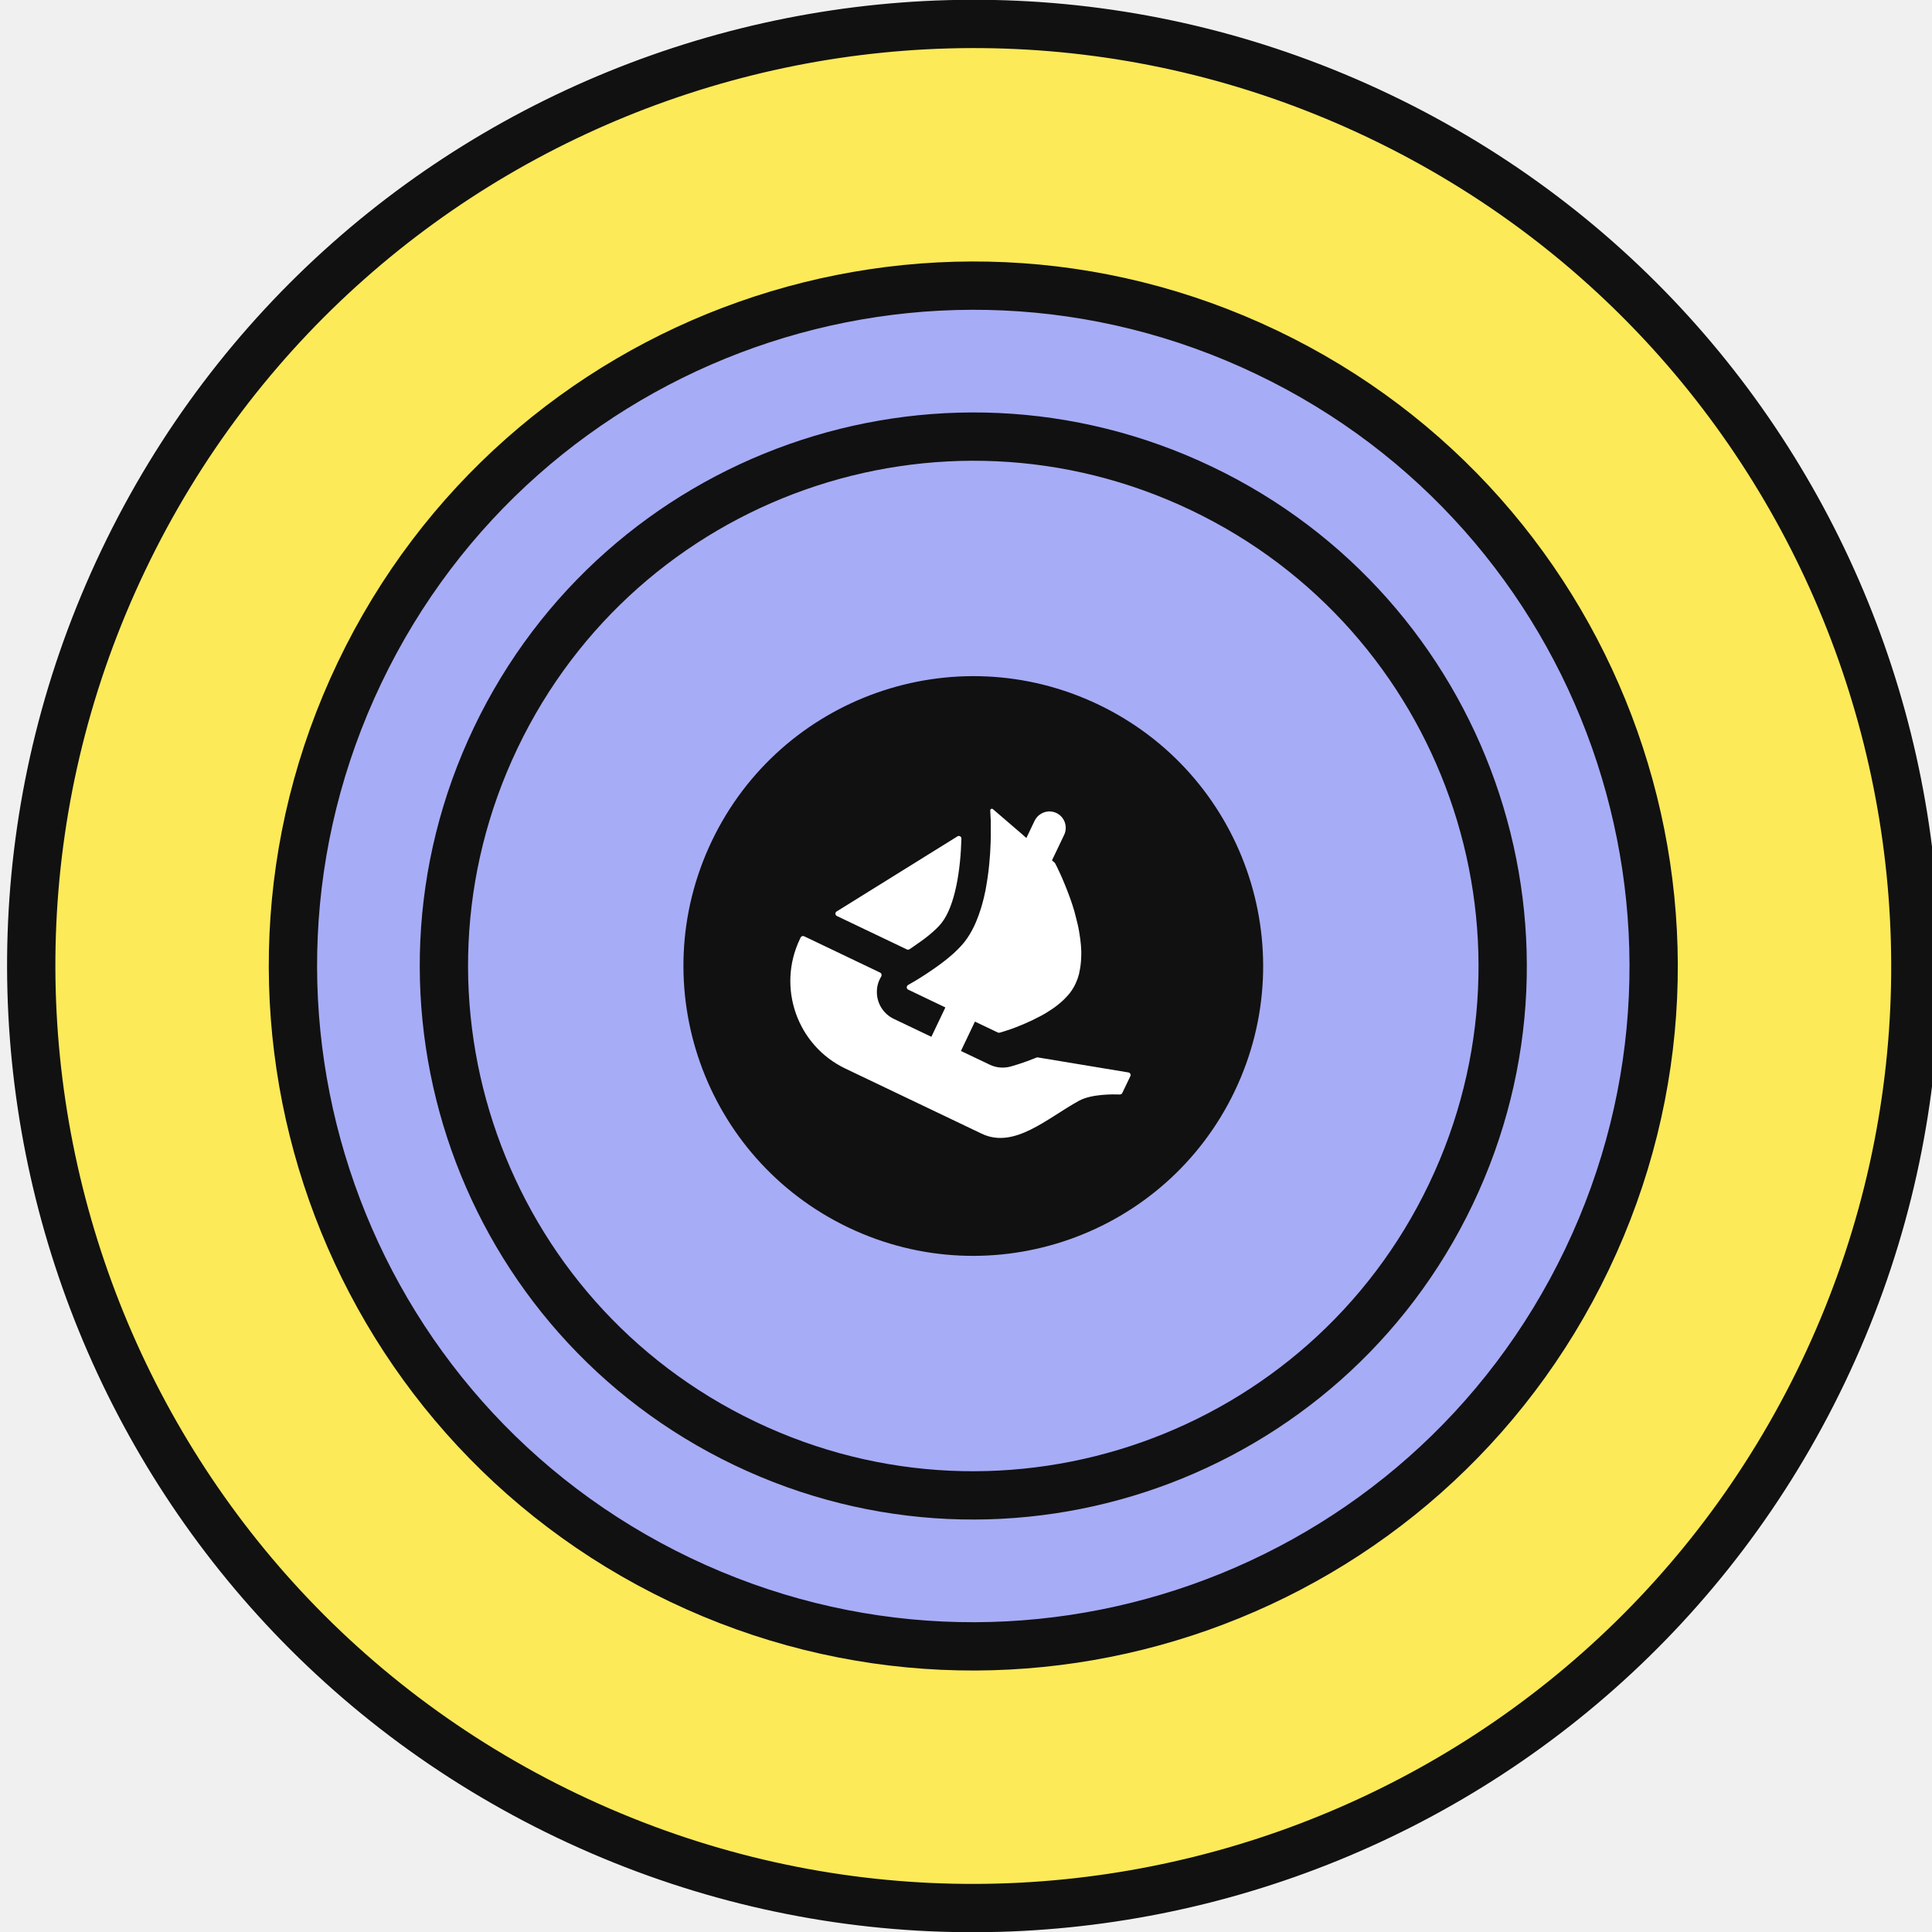
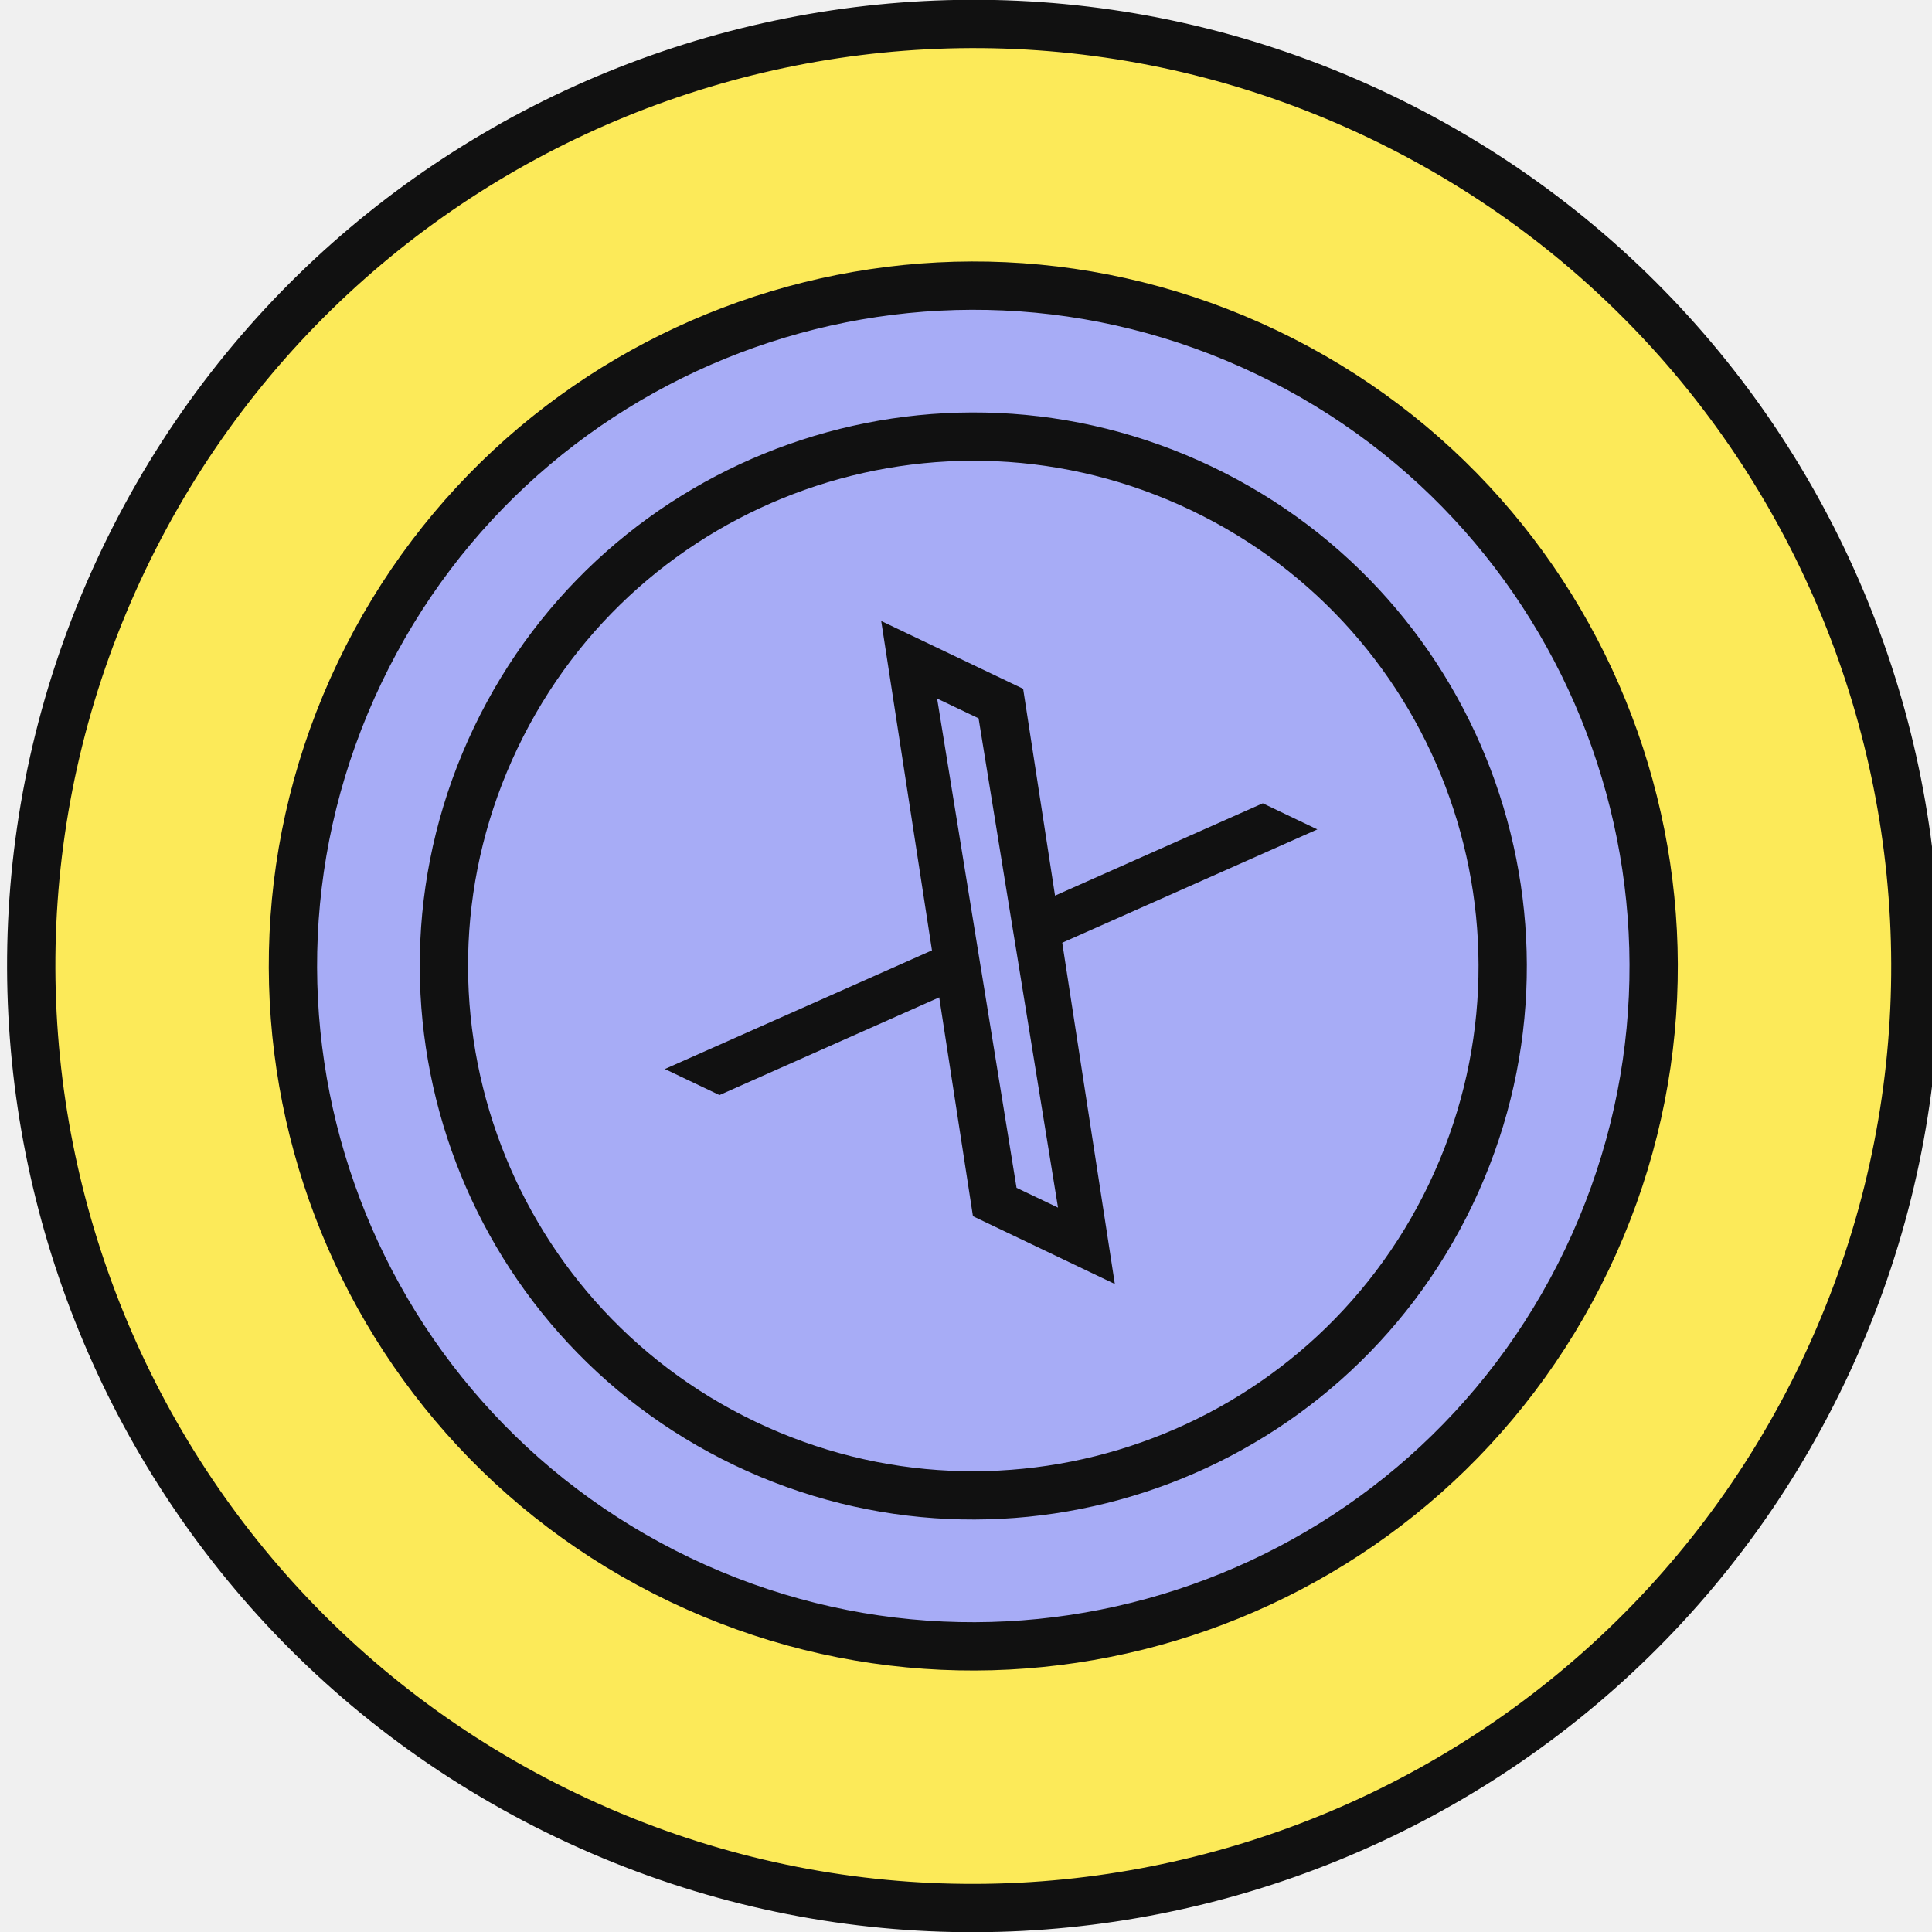
<svg xmlns="http://www.w3.org/2000/svg" width="40" height="40" viewBox="0 0 40 40" fill="none">
  <g clip-path="url(#clip0_181_3956)">
    <circle cx="20.151" cy="20" r="19.5" transform="rotate(25.54 20.1511 20.0001)" fill="#FCEA59" stroke="#111111" />
    <circle cx="20.151" cy="20" r="14.083" transform="rotate(25.54 20.1511 20.0002)" fill="#A7ACF6" stroke="#111111" />
    <circle cx="20.151" cy="20" r="10.958" transform="rotate(25.54 20.1512 20)" fill="#A7ACF6" stroke="#111111" />
-     <g clip-path="url(#clip1_181_3956)">
-       <path d="M25.565 22.587C24.136 25.577 20.554 26.842 17.564 25.414C14.575 23.985 13.309 20.403 14.737 17.413C16.166 14.424 19.748 13.158 22.738 14.586C25.728 16.015 26.993 19.597 25.565 22.587Z" fill="#111111" />
-       <path d="M17.321 18.871L17.362 18.846L19.823 17.316C19.859 17.293 19.906 17.32 19.905 17.362C19.888 18.002 19.778 18.755 19.488 19.117C19.367 19.266 19.147 19.44 18.921 19.591C18.89 19.614 18.858 19.635 18.826 19.655C18.81 19.664 18.792 19.665 18.776 19.657L17.327 18.965C17.288 18.946 17.286 18.893 17.321 18.871Z" fill="white" />
-       <path d="M23.403 22.28L23.236 22.629C23.227 22.649 23.206 22.661 23.185 22.66C23.053 22.655 22.598 22.648 22.34 22.79C21.68 23.151 21.001 23.795 20.325 23.472L17.503 22.124C16.503 21.646 16.081 20.445 16.561 19.442L16.576 19.41C16.589 19.383 16.621 19.372 16.648 19.384L18.221 20.136C18.252 20.151 18.261 20.191 18.244 20.22C18.183 20.317 18.152 20.431 18.155 20.549C18.158 20.783 18.295 20.994 18.504 21.094L19.283 21.466L19.573 20.858L18.804 20.49C18.764 20.471 18.763 20.415 18.801 20.393C18.815 20.385 18.831 20.376 18.848 20.366C18.971 20.297 19.151 20.186 19.342 20.052C19.472 19.962 19.603 19.863 19.722 19.757C19.744 19.739 19.765 19.718 19.785 19.699C19.82 19.664 19.855 19.632 19.885 19.598C19.912 19.57 19.938 19.539 19.962 19.51C20.042 19.41 20.11 19.297 20.169 19.173C20.192 19.125 20.214 19.073 20.233 19.023C20.256 18.969 20.274 18.913 20.293 18.857C20.311 18.808 20.324 18.758 20.339 18.705C20.361 18.629 20.379 18.551 20.395 18.472L20.402 18.443C20.412 18.388 20.422 18.336 20.43 18.281C20.459 18.108 20.479 17.936 20.491 17.772C20.498 17.707 20.501 17.644 20.504 17.58C20.51 17.485 20.511 17.397 20.513 17.314C20.512 17.275 20.512 17.24 20.513 17.205C20.514 17.165 20.514 17.125 20.513 17.086C20.513 17.057 20.511 17.029 20.513 17.002L20.502 16.781C20.5 16.751 20.535 16.733 20.558 16.753L21.076 17.198L21.078 17.199C21.079 17.2 21.079 17.201 21.08 17.201L21.148 17.26L21.223 17.326L21.25 17.35L21.419 16.996C21.501 16.825 21.704 16.752 21.873 16.833C21.957 16.873 22.017 16.944 22.046 17.027C22.074 17.109 22.072 17.203 22.031 17.288L21.78 17.813L21.835 17.861C21.839 17.866 21.843 17.87 21.846 17.875C21.856 17.895 21.87 17.922 21.888 17.957C21.902 17.986 21.915 18.019 21.934 18.055C21.969 18.128 22.009 18.221 22.051 18.325C22.063 18.352 22.074 18.379 22.083 18.405C22.137 18.541 22.195 18.699 22.243 18.865C22.256 18.912 22.268 18.959 22.28 19.008C22.292 19.057 22.306 19.107 22.316 19.154C22.329 19.218 22.344 19.284 22.352 19.351C22.356 19.382 22.363 19.415 22.366 19.446C22.378 19.53 22.384 19.614 22.387 19.698C22.388 19.735 22.387 19.776 22.385 19.815C22.382 19.923 22.37 20.028 22.347 20.127C22.344 20.15 22.339 20.173 22.332 20.193L22.33 20.197C22.324 20.227 22.312 20.257 22.301 20.287C22.265 20.383 22.217 20.473 22.152 20.557C22.125 20.592 22.096 20.624 22.064 20.657C22.033 20.689 22 20.722 21.965 20.751C21.895 20.812 21.819 20.871 21.737 20.921C21.71 20.94 21.678 20.96 21.648 20.978C21.615 20.997 21.582 21.015 21.552 21.032C21.511 21.054 21.468 21.076 21.427 21.095C21.387 21.116 21.347 21.137 21.306 21.153C21.248 21.18 21.193 21.204 21.136 21.227C21.102 21.242 21.065 21.257 21.029 21.27C20.992 21.285 20.956 21.297 20.924 21.309C20.868 21.328 20.823 21.342 20.786 21.354L20.698 21.38C20.685 21.384 20.671 21.383 20.659 21.377L20.185 21.151L19.895 21.759L20.491 22.043C20.625 22.107 20.774 22.12 20.918 22.083C20.967 22.069 21.184 22.009 21.46 21.896C21.469 21.892 21.479 21.891 21.489 21.893L23.364 22.204C23.398 22.21 23.419 22.248 23.403 22.28Z" fill="white" />
-     </g>
+     <path d="M21.827 19.428L26.916 17.167L26.142 16.797L21.725 18.76L21.047 14.362L18.436 13.115L19.461 19.767L14.124 22.138L14.898 22.507L19.564 20.433L20.28 25.079L22.89 26.326L21.827 19.428ZM20.175 20.162L20.067 19.497L19.208 14.204L20.396 14.771L21.089 19.043L21.198 19.708L22.099 25.261L20.911 24.694L20.176 20.162L20.175 20.162Z" fill="#111111" stroke="#111111" stroke-width="0.3" />
  </g>
  <defs>
    <clipPath id="clip0_181_3956">
      <rect width="40" height="40" fill="white" />
    </clipPath>
-     <clipPath id="clip1_181_3956">
-       <rect width="12" height="12" fill="white" transform="translate(17.3242 11.9995) rotate(25.54)" />
-     </clipPath>
  </defs>
</svg>
